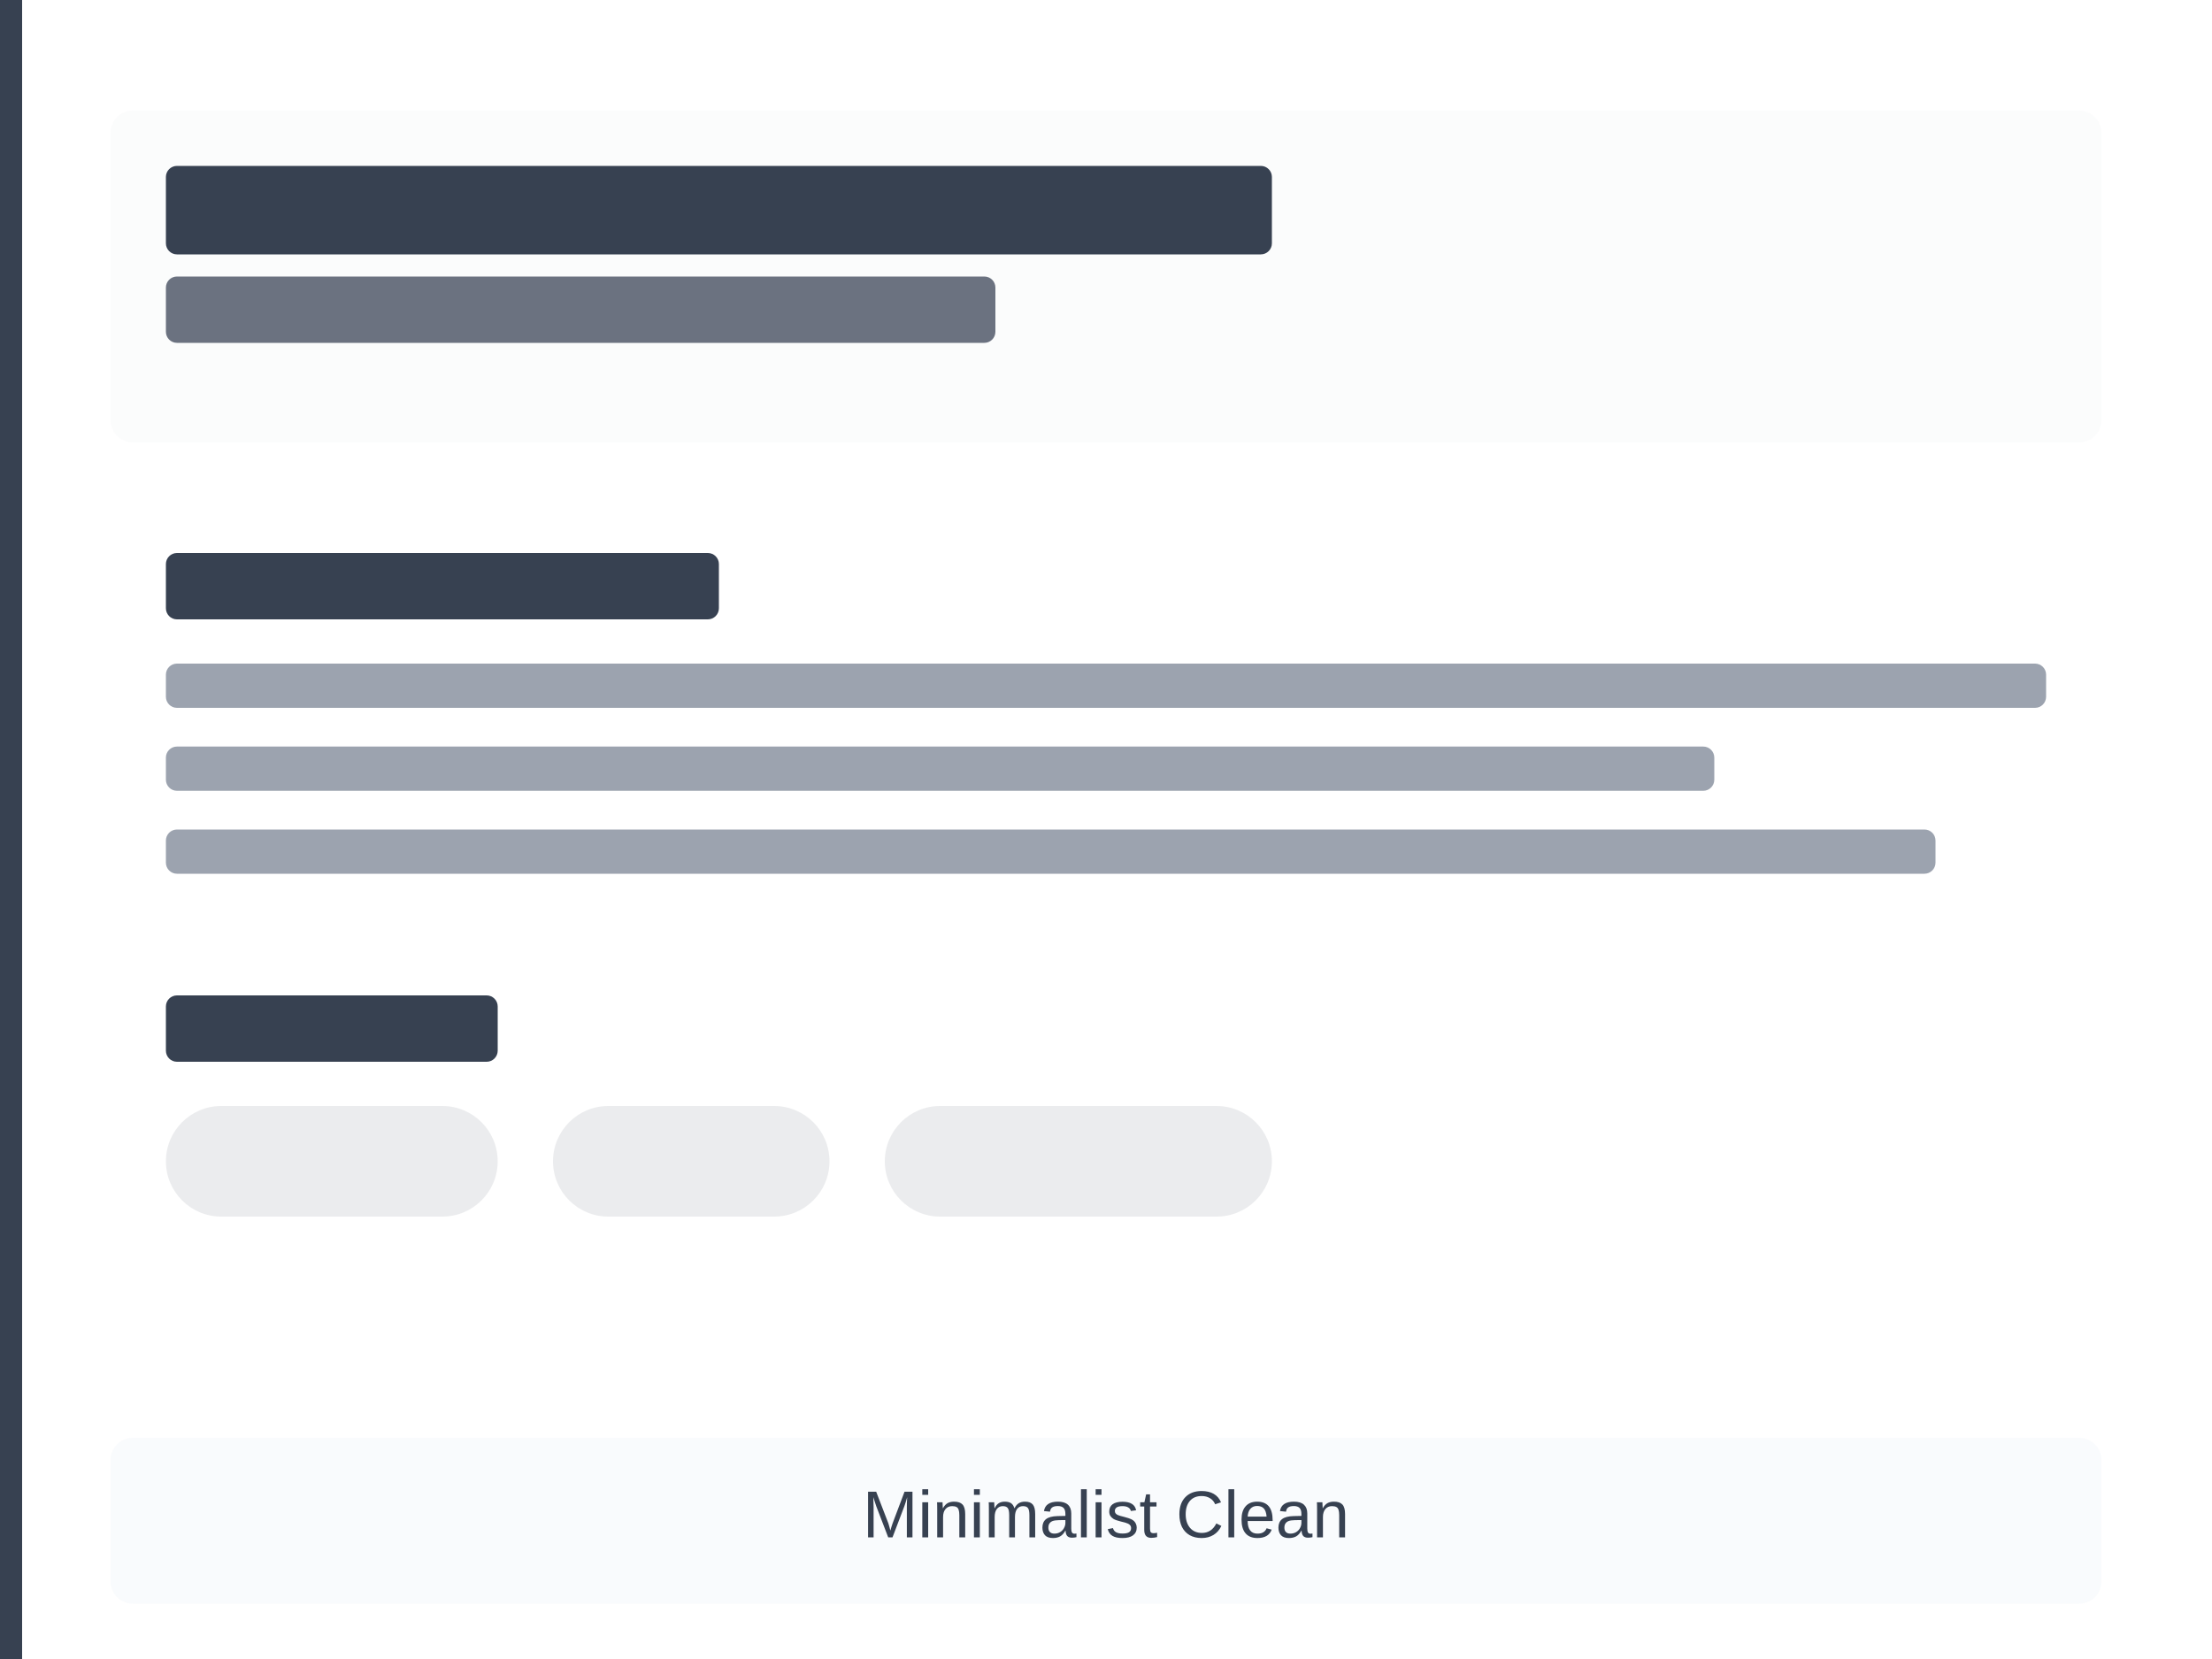
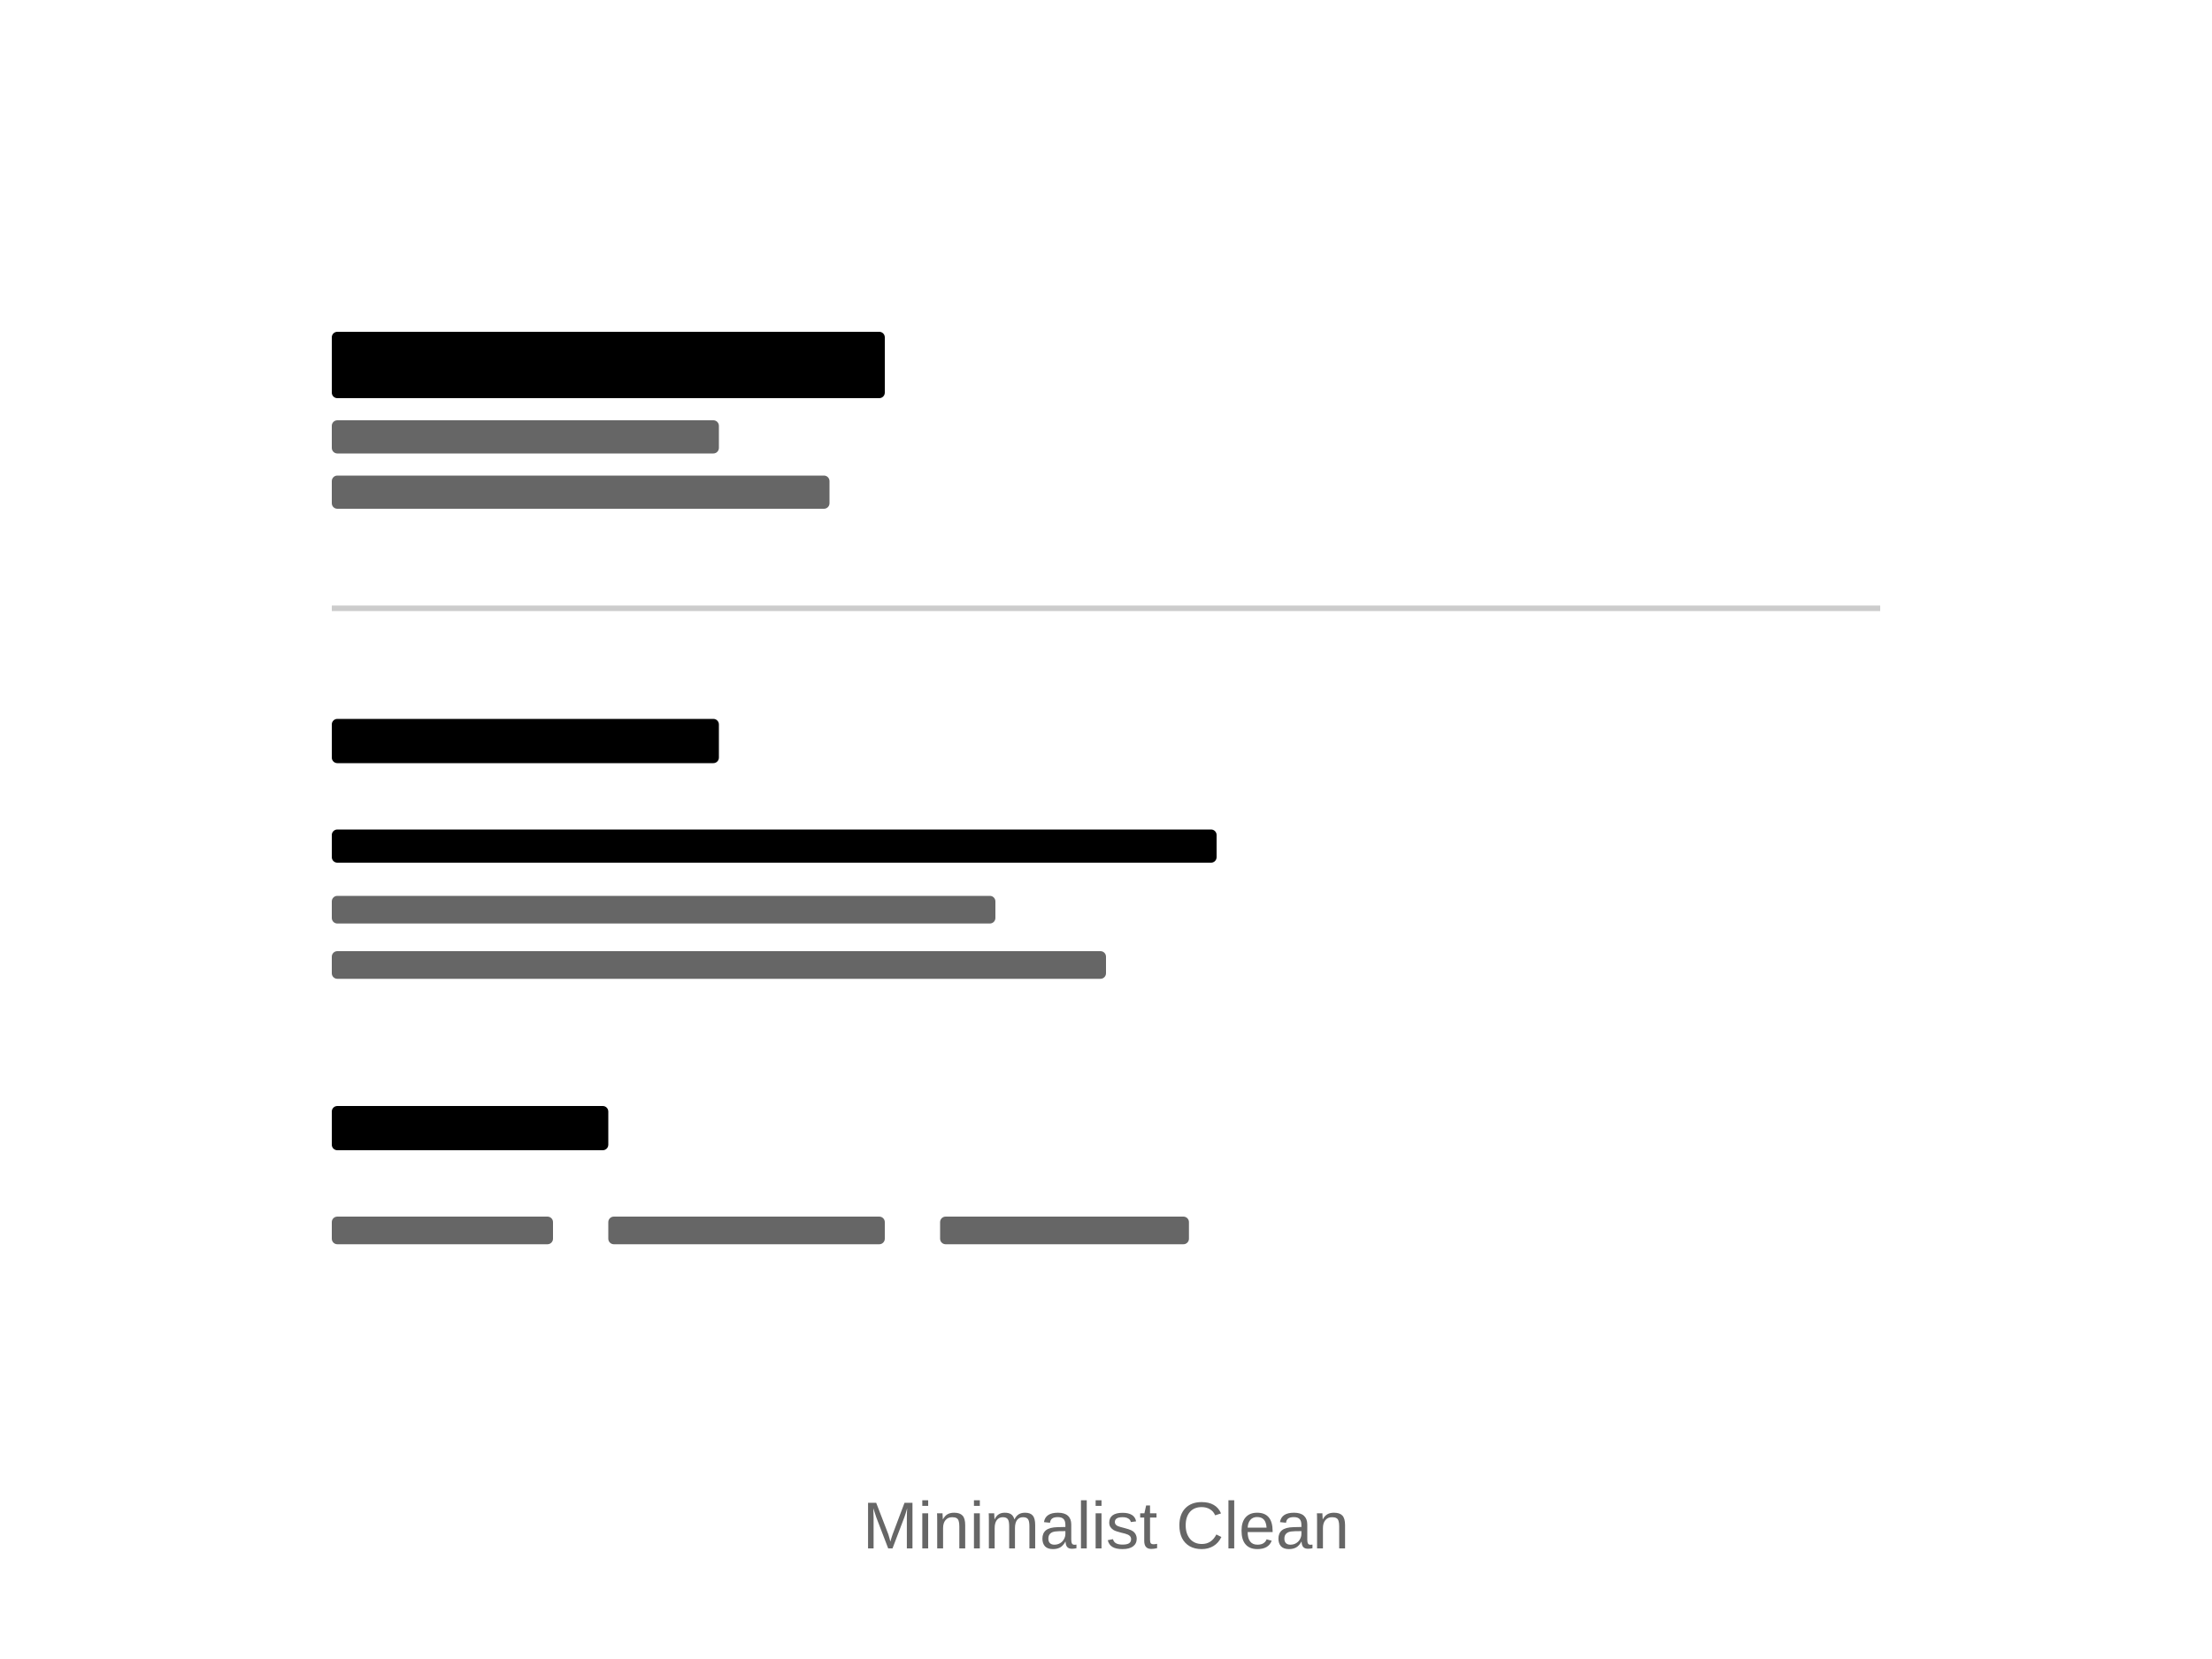
- <svg xmlns="http://www.w3.org/2000/svg" width="400" height="300" viewBox="0 0 400 300">
-   <defs>
-     
-   </defs>
-   <rect width="400" height="300" fill="#ffffff" />
-   <rect x="0" y="0" width="4" height="300" fill="#374151" />
-   <rect x="20" y="20" width="360" height="60" fill="#f3f4f6" opacity="0.3" rx="4" />
-   <rect x="30" y="30" width="200" height="16" fill="#374151" rx="2" />
-   <rect x="30" y="50" width="150" height="12" fill="#6b7280" rx="2" />
-   <rect x="30" y="100" width="100" height="12" fill="#374151" rx="2" />
-   <rect x="30" y="120" width="340" height="8" fill="#9ca3af" rx="2" />
-   <rect x="30" y="135" width="280" height="8" fill="#9ca3af" rx="2" />
-   <rect x="30" y="150" width="320" height="8" fill="#9ca3af" rx="2" />
-   <rect x="30" y="180" width="60" height="12" fill="#374151" rx="2" />
-   <rect x="30" y="200" width="60" height="20" fill="#374151" opacity="0.1" rx="10" />
-   <rect x="100" y="200" width="50" height="20" fill="#374151" opacity="0.1" rx="10" />
-   <rect x="160" y="200" width="70" height="20" fill="#374151" opacity="0.1" rx="10" />
-   <rect x="20" y="260" width="360" height="30" fill="#f8fafc" opacity="0.8" rx="4" />
-   <text x="200" y="278" text-anchor="middle" font-family="Arial, sans-serif" font-size="12" fill="#374151" font-weight="500">
-     Minimalist Clean
-   </text>
+ <svg xmlns="http://www.w3.org/2000/svg" width="400" height="300" viewBox="0 0 400 300" fill="none">
+   <rect width="400" height="300" fill="#FFFFFF" />
+   <rect x="60" y="60" width="100" height="12" fill="#000000" rx="1" />
+   <rect x="60" y="76" width="70" height="6" fill="#666666" rx="1" />
+   <rect x="60" y="86" width="90" height="6" fill="#666666" rx="1" />
+   <line x1="60" y1="110" x2="340" y2="110" stroke="#CCCCCC" stroke-width="1" />
+   <rect x="60" y="130" width="70" height="8" fill="#000000" rx="1" />
+   <rect x="60" y="150" width="160" height="6" fill="#000000" rx="1" />
+   <rect x="60" y="162" width="120" height="5" fill="#666666" rx="1" />
+   <rect x="60" y="172" width="140" height="5" fill="#666666" rx="1" />
+   <rect x="60" y="200" width="50" height="8" fill="#000000" rx="1" />
+   <rect x="60" y="220" width="40" height="5" fill="#666666" rx="1" />
+   <rect x="110" y="220" width="50" height="5" fill="#666666" rx="1" />
+   <rect x="170" y="220" width="45" height="5" fill="#666666" rx="1" />
+   <text x="200" y="280" text-anchor="middle" fill="#666666" font-size="12" font-family="Arial, sans-serif">Minimalist Clean</text>
</svg>
